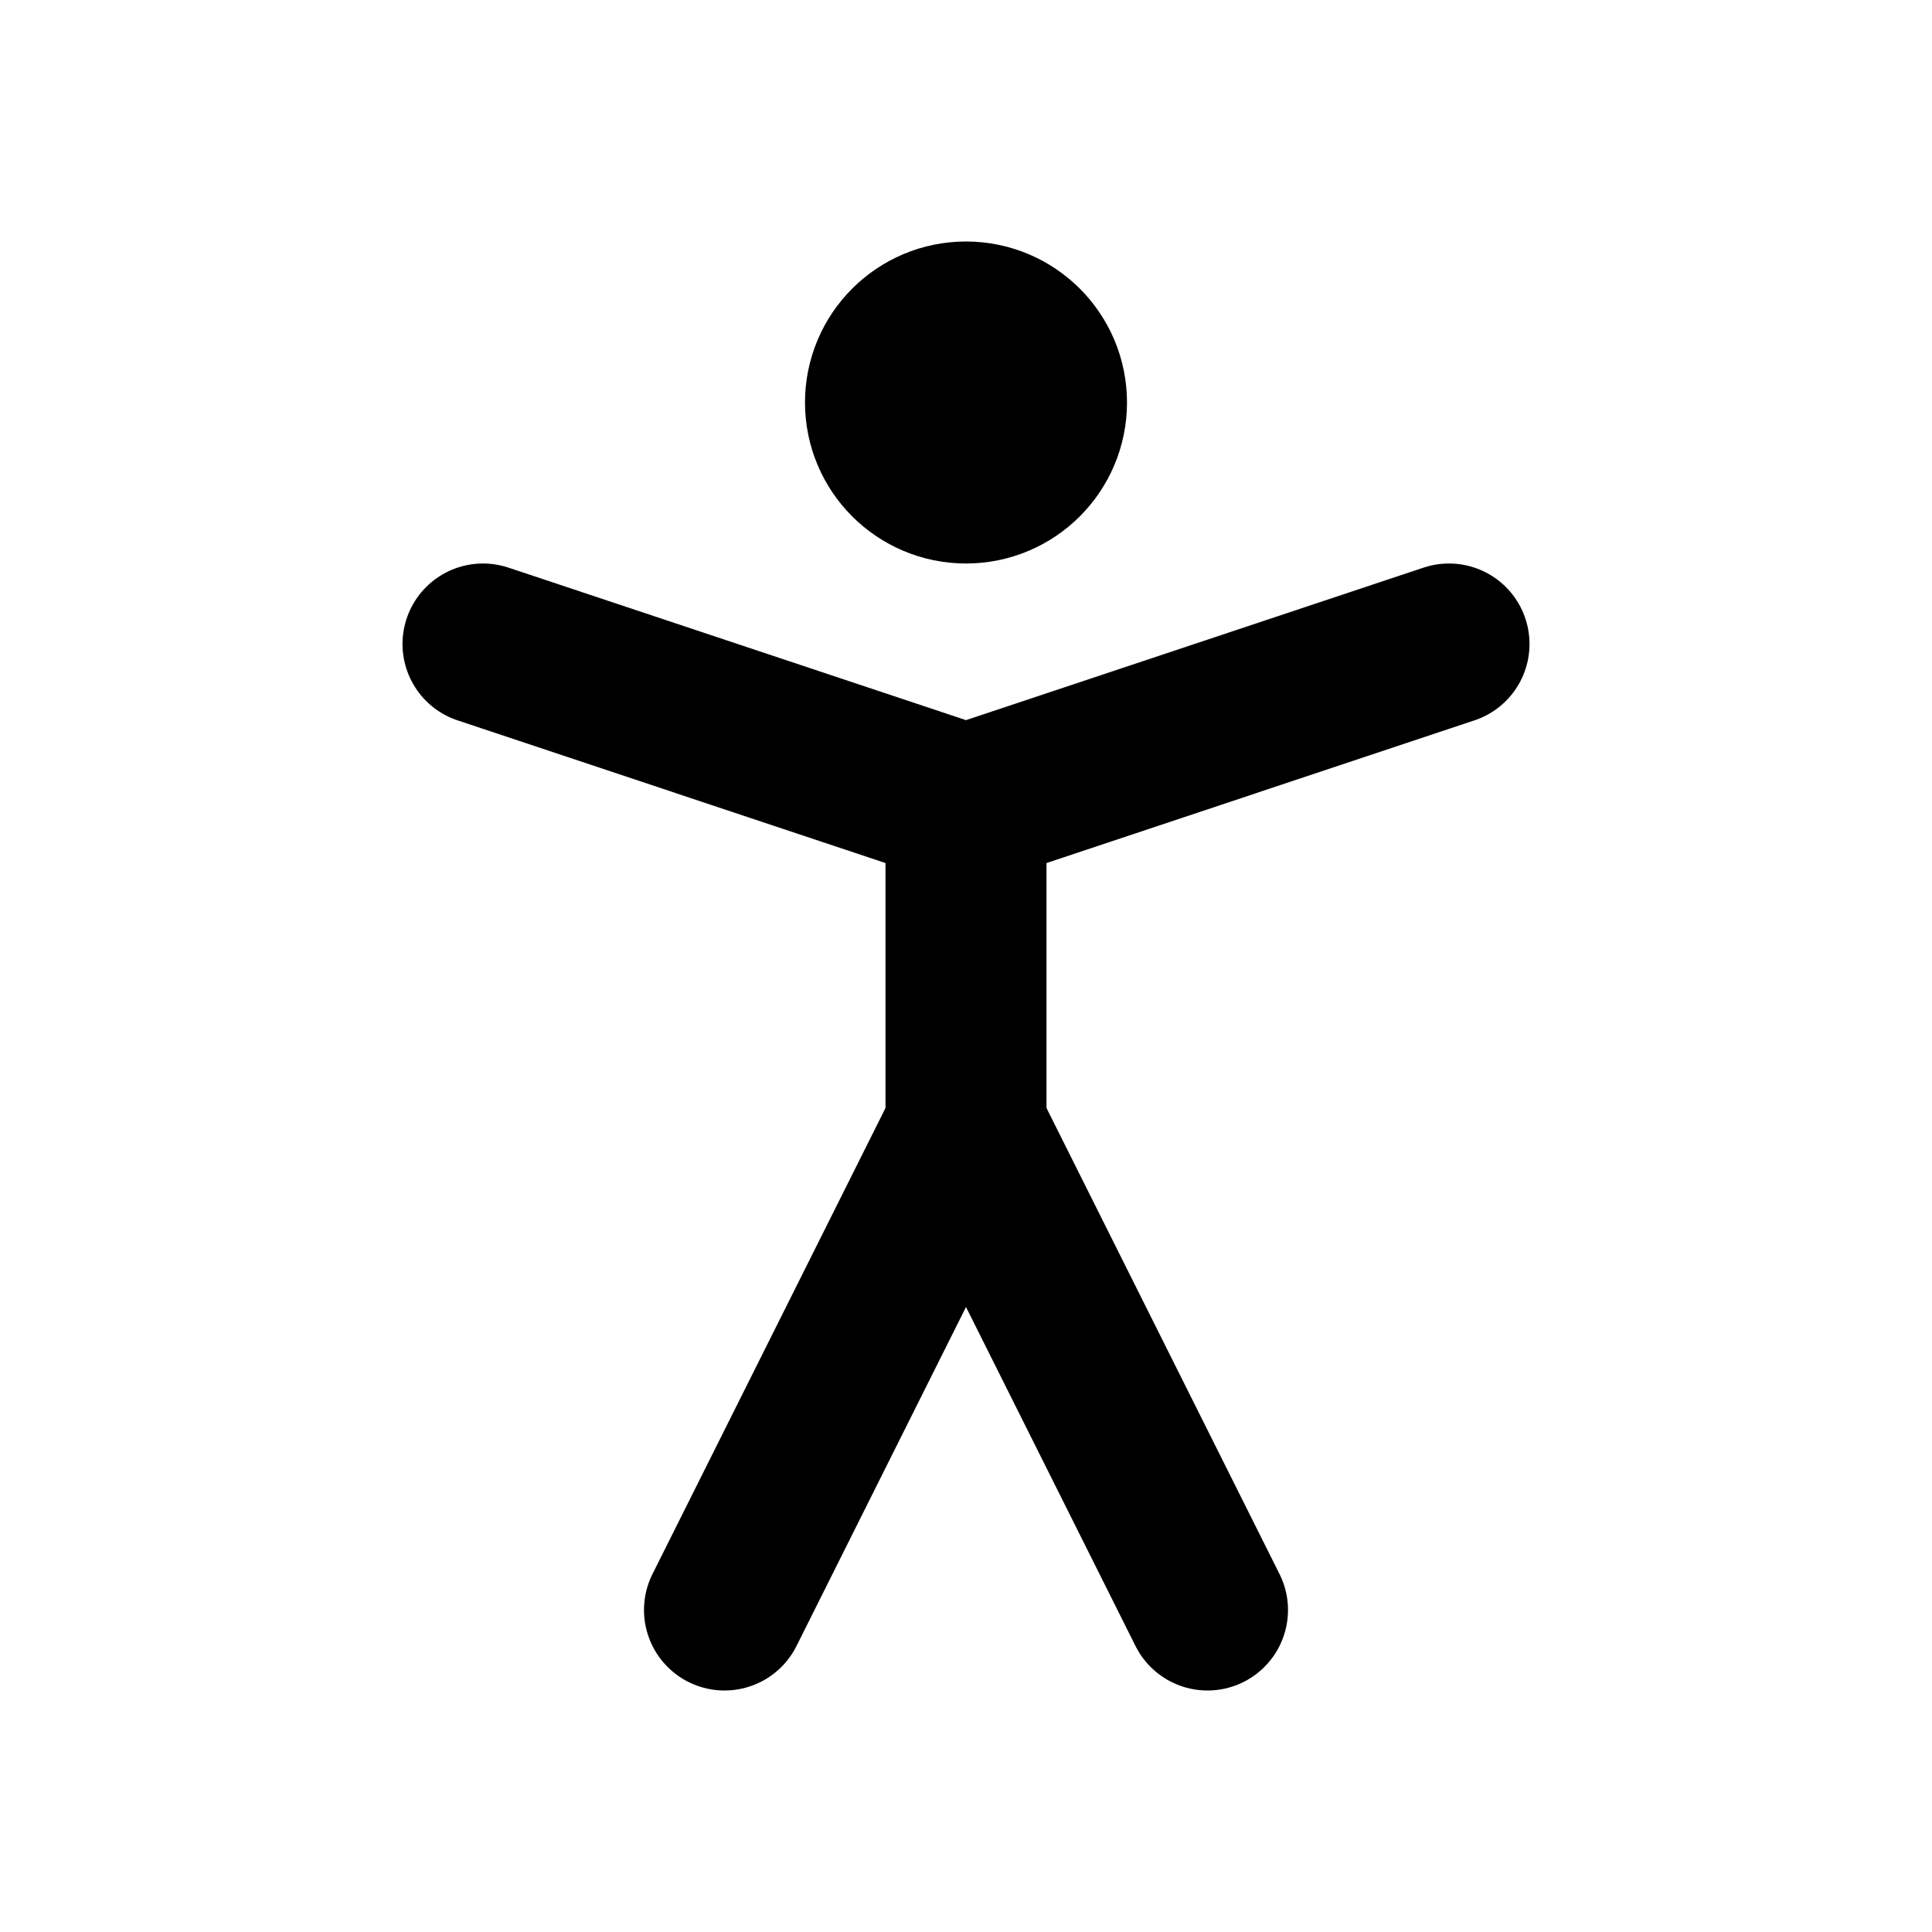
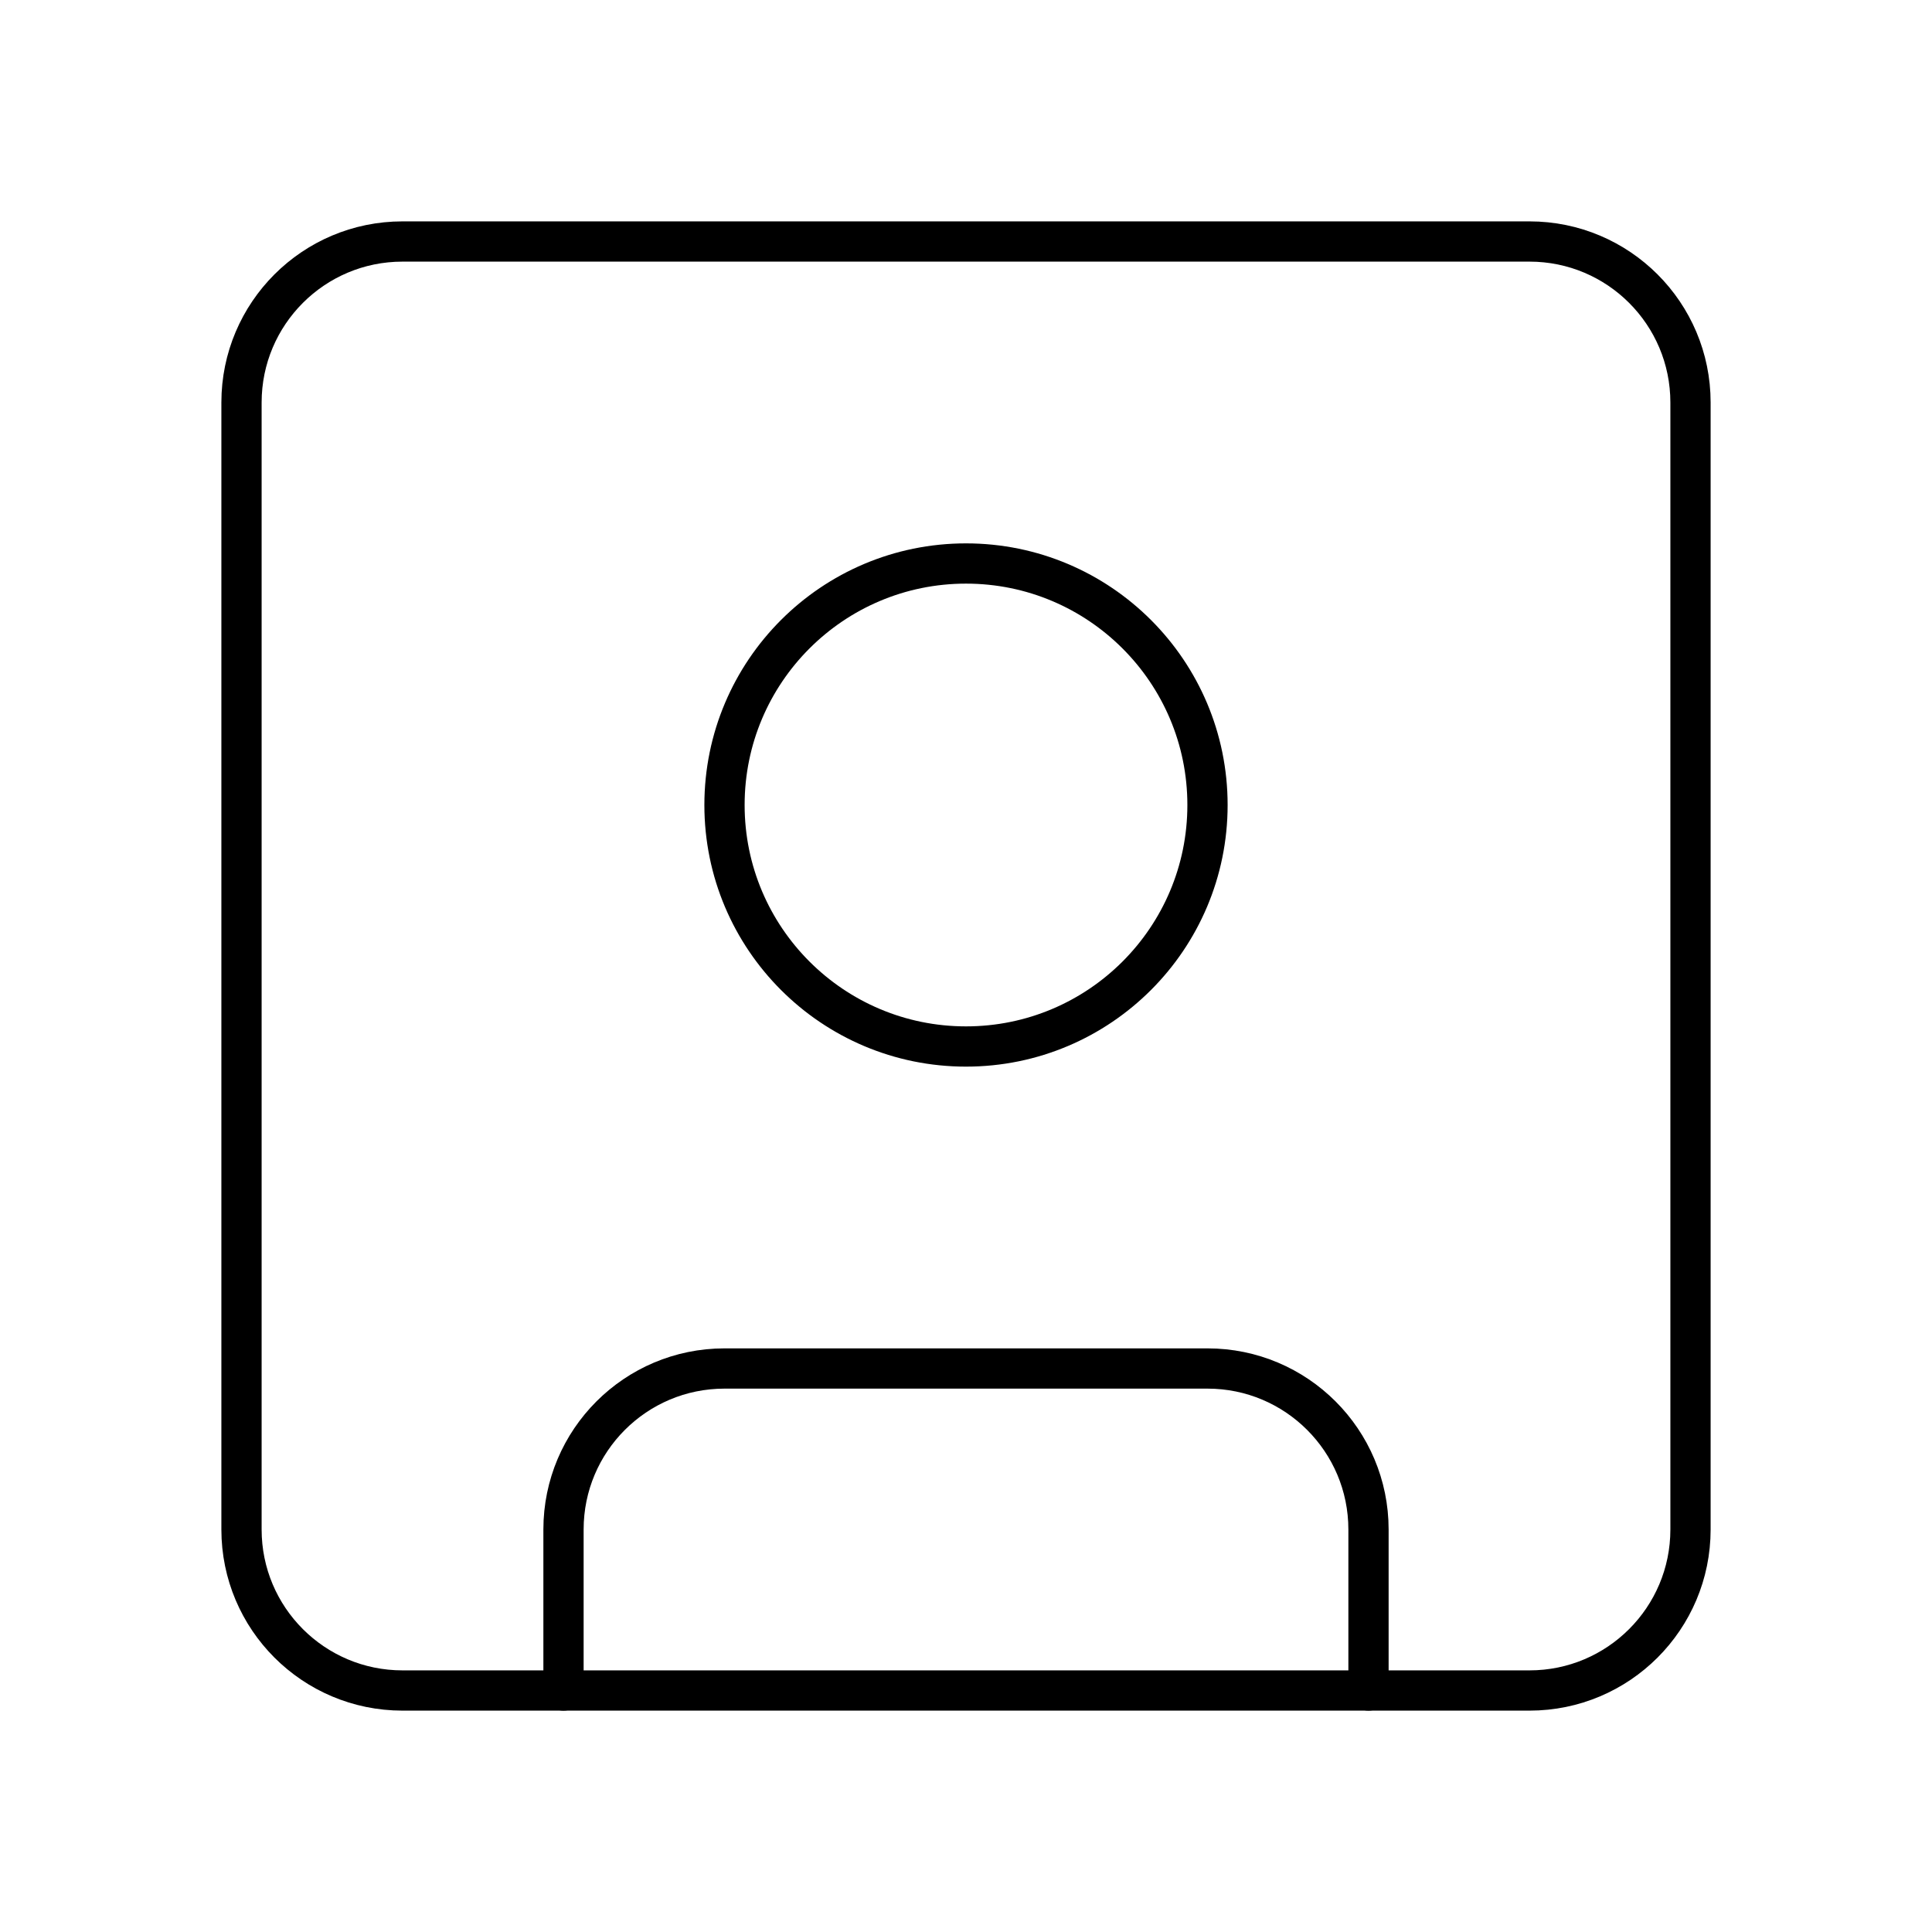
- <svg xmlns="http://www.w3.org/2000/svg" width="24" height="24" viewBox="0 0 24 24" fill="none" stroke="currentColor" stroke-width="2" stroke-linecap="round" stroke-linejoin="round" class="lucide lucide-person-standing-icon lucide-person-standing">
-   <circle cx="12" cy="5" r="1" />
-   <path d="m9 20 3-6 3 6" />
-   <path d="m6 8 6 2 6-2" />
-   <path d="M12 10v4" />
+ <svg xmlns="http://www.w3.org/2000/svg" width="212" height="212" viewBox="0 0 24 24" fill="none" stroke="currentColor" stroke-width="0.5" stroke-linecap="round" stroke-linejoin="round" class="lucide lucide-square-user-icon lucide-square-user">
+   <rect width="18" height="18" x="3" y="3" rx="2" />
+   <circle cx="12" cy="10" r="3" />
+   <path d="M7 21v-2a2 2 0 0 1 2-2h6a2 2 0 0 1 2 2v2" />
</svg>
